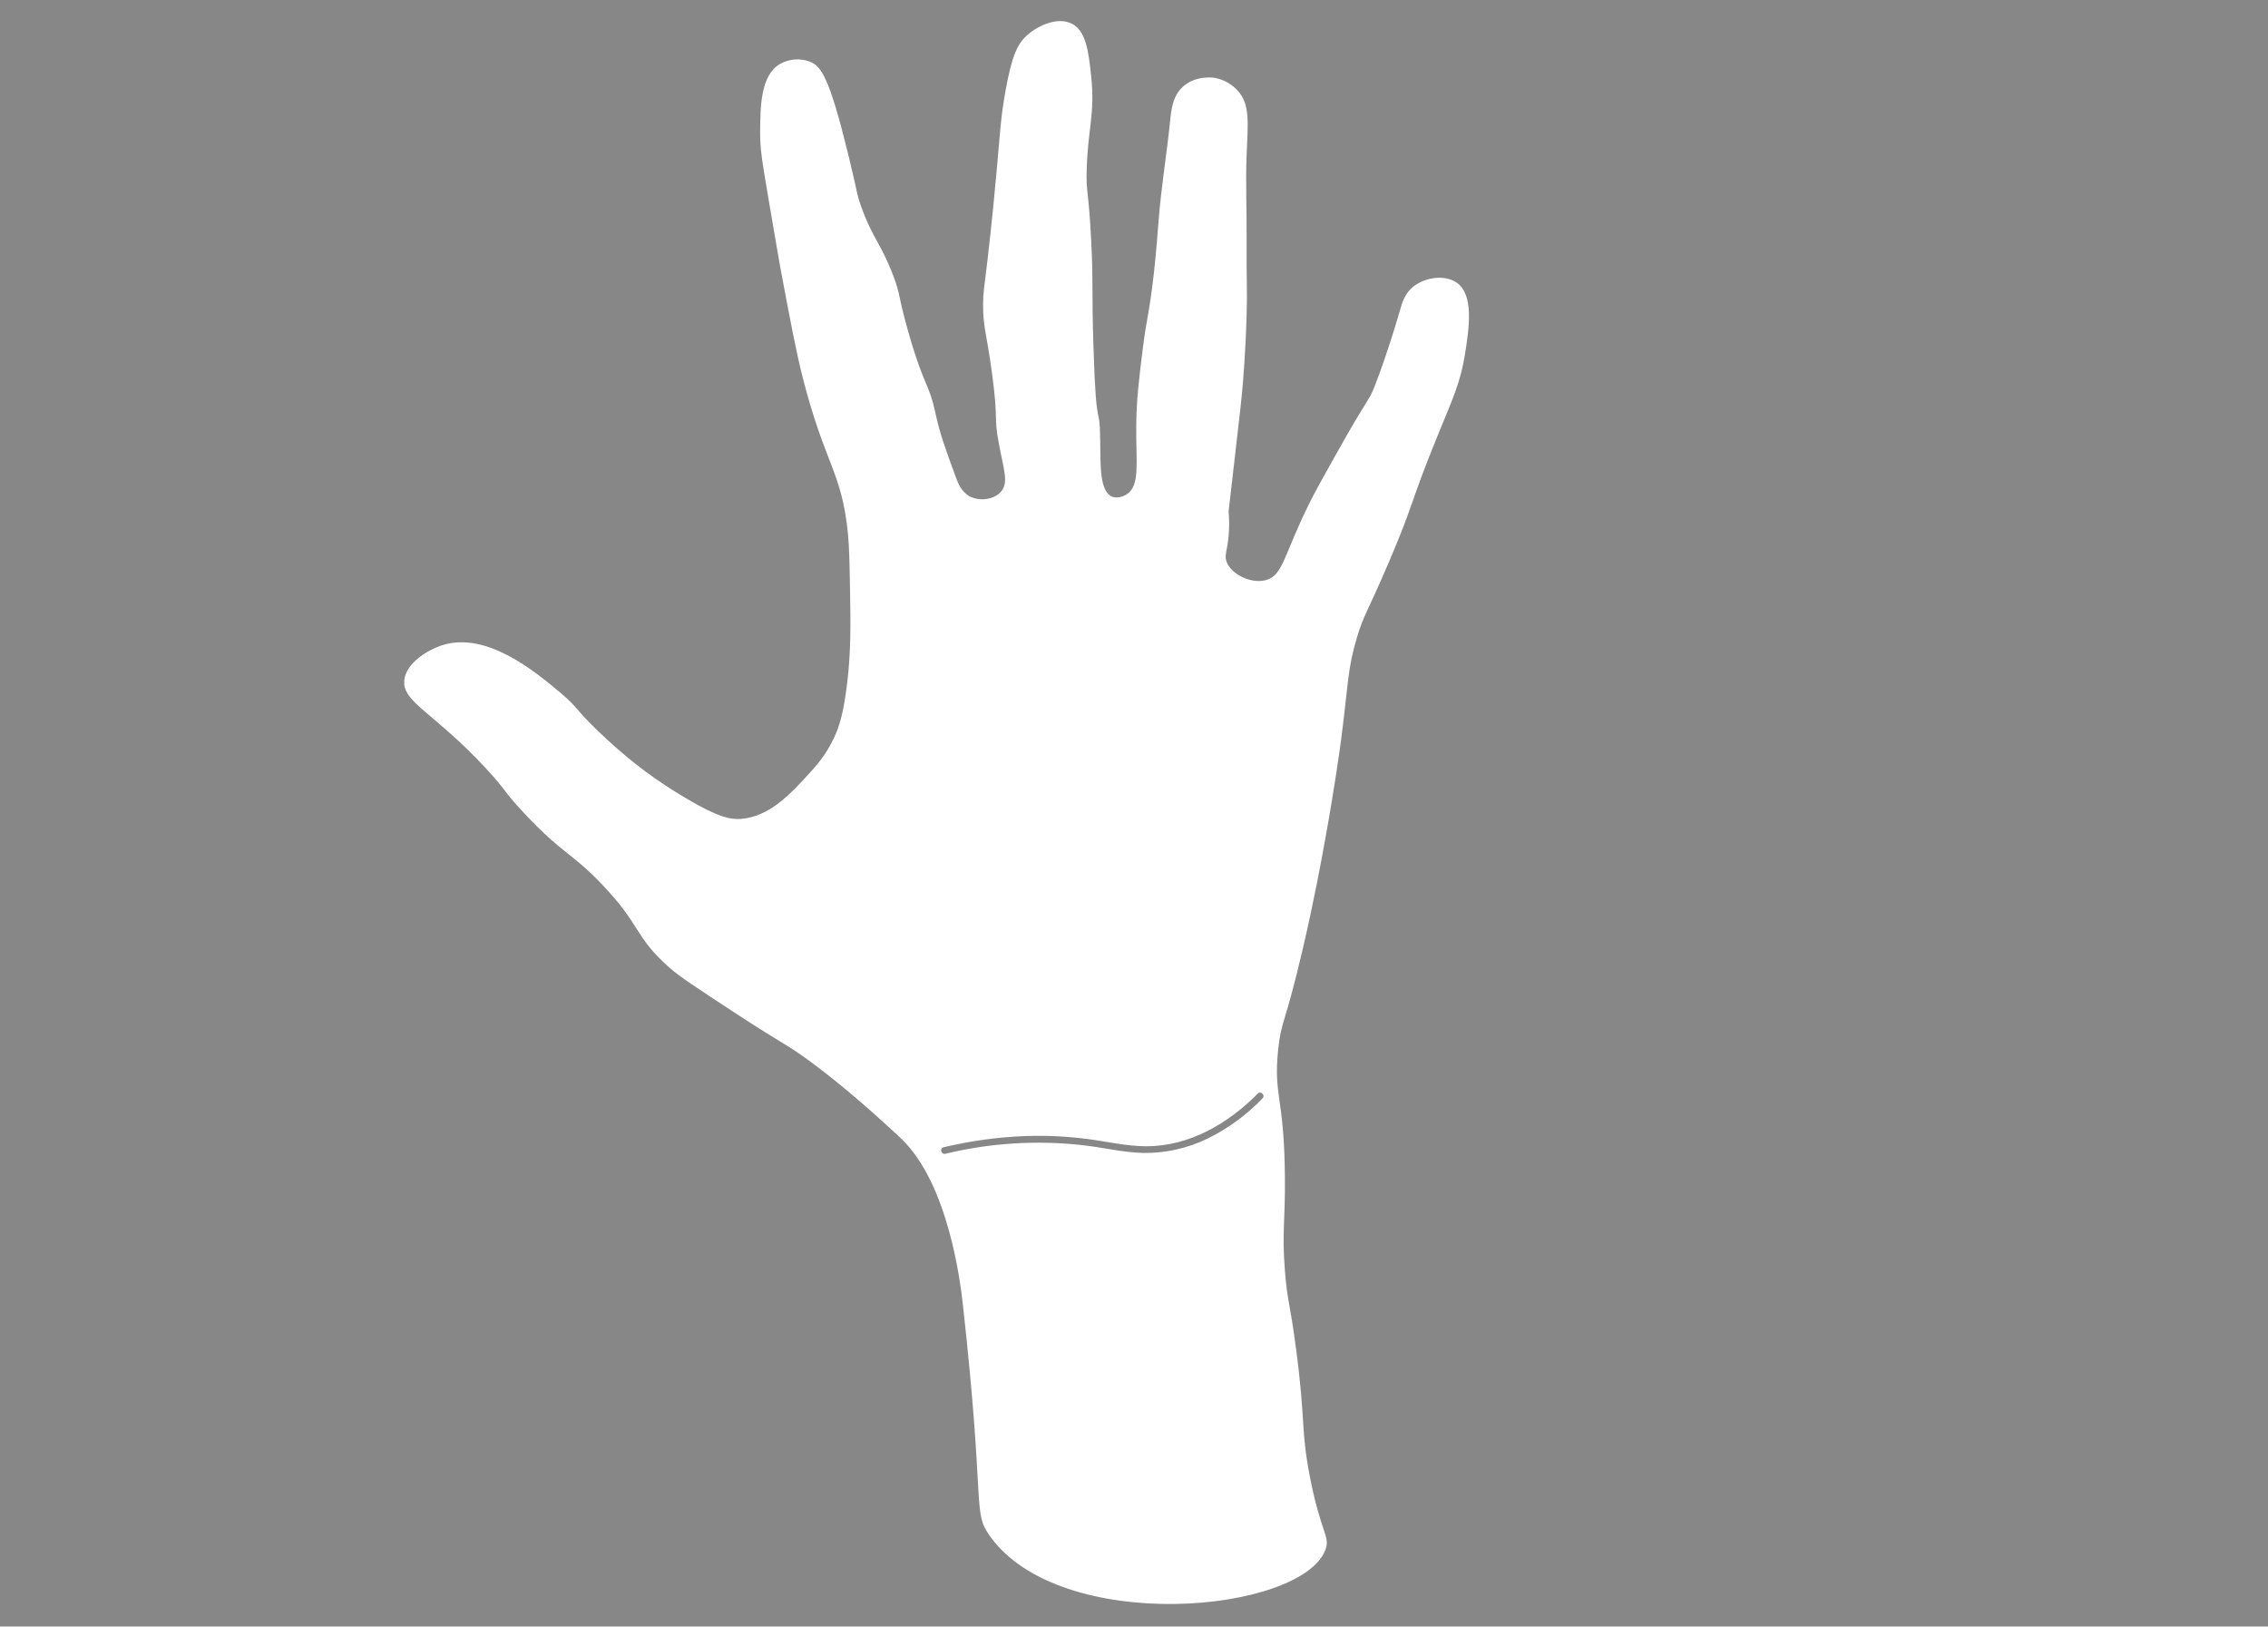
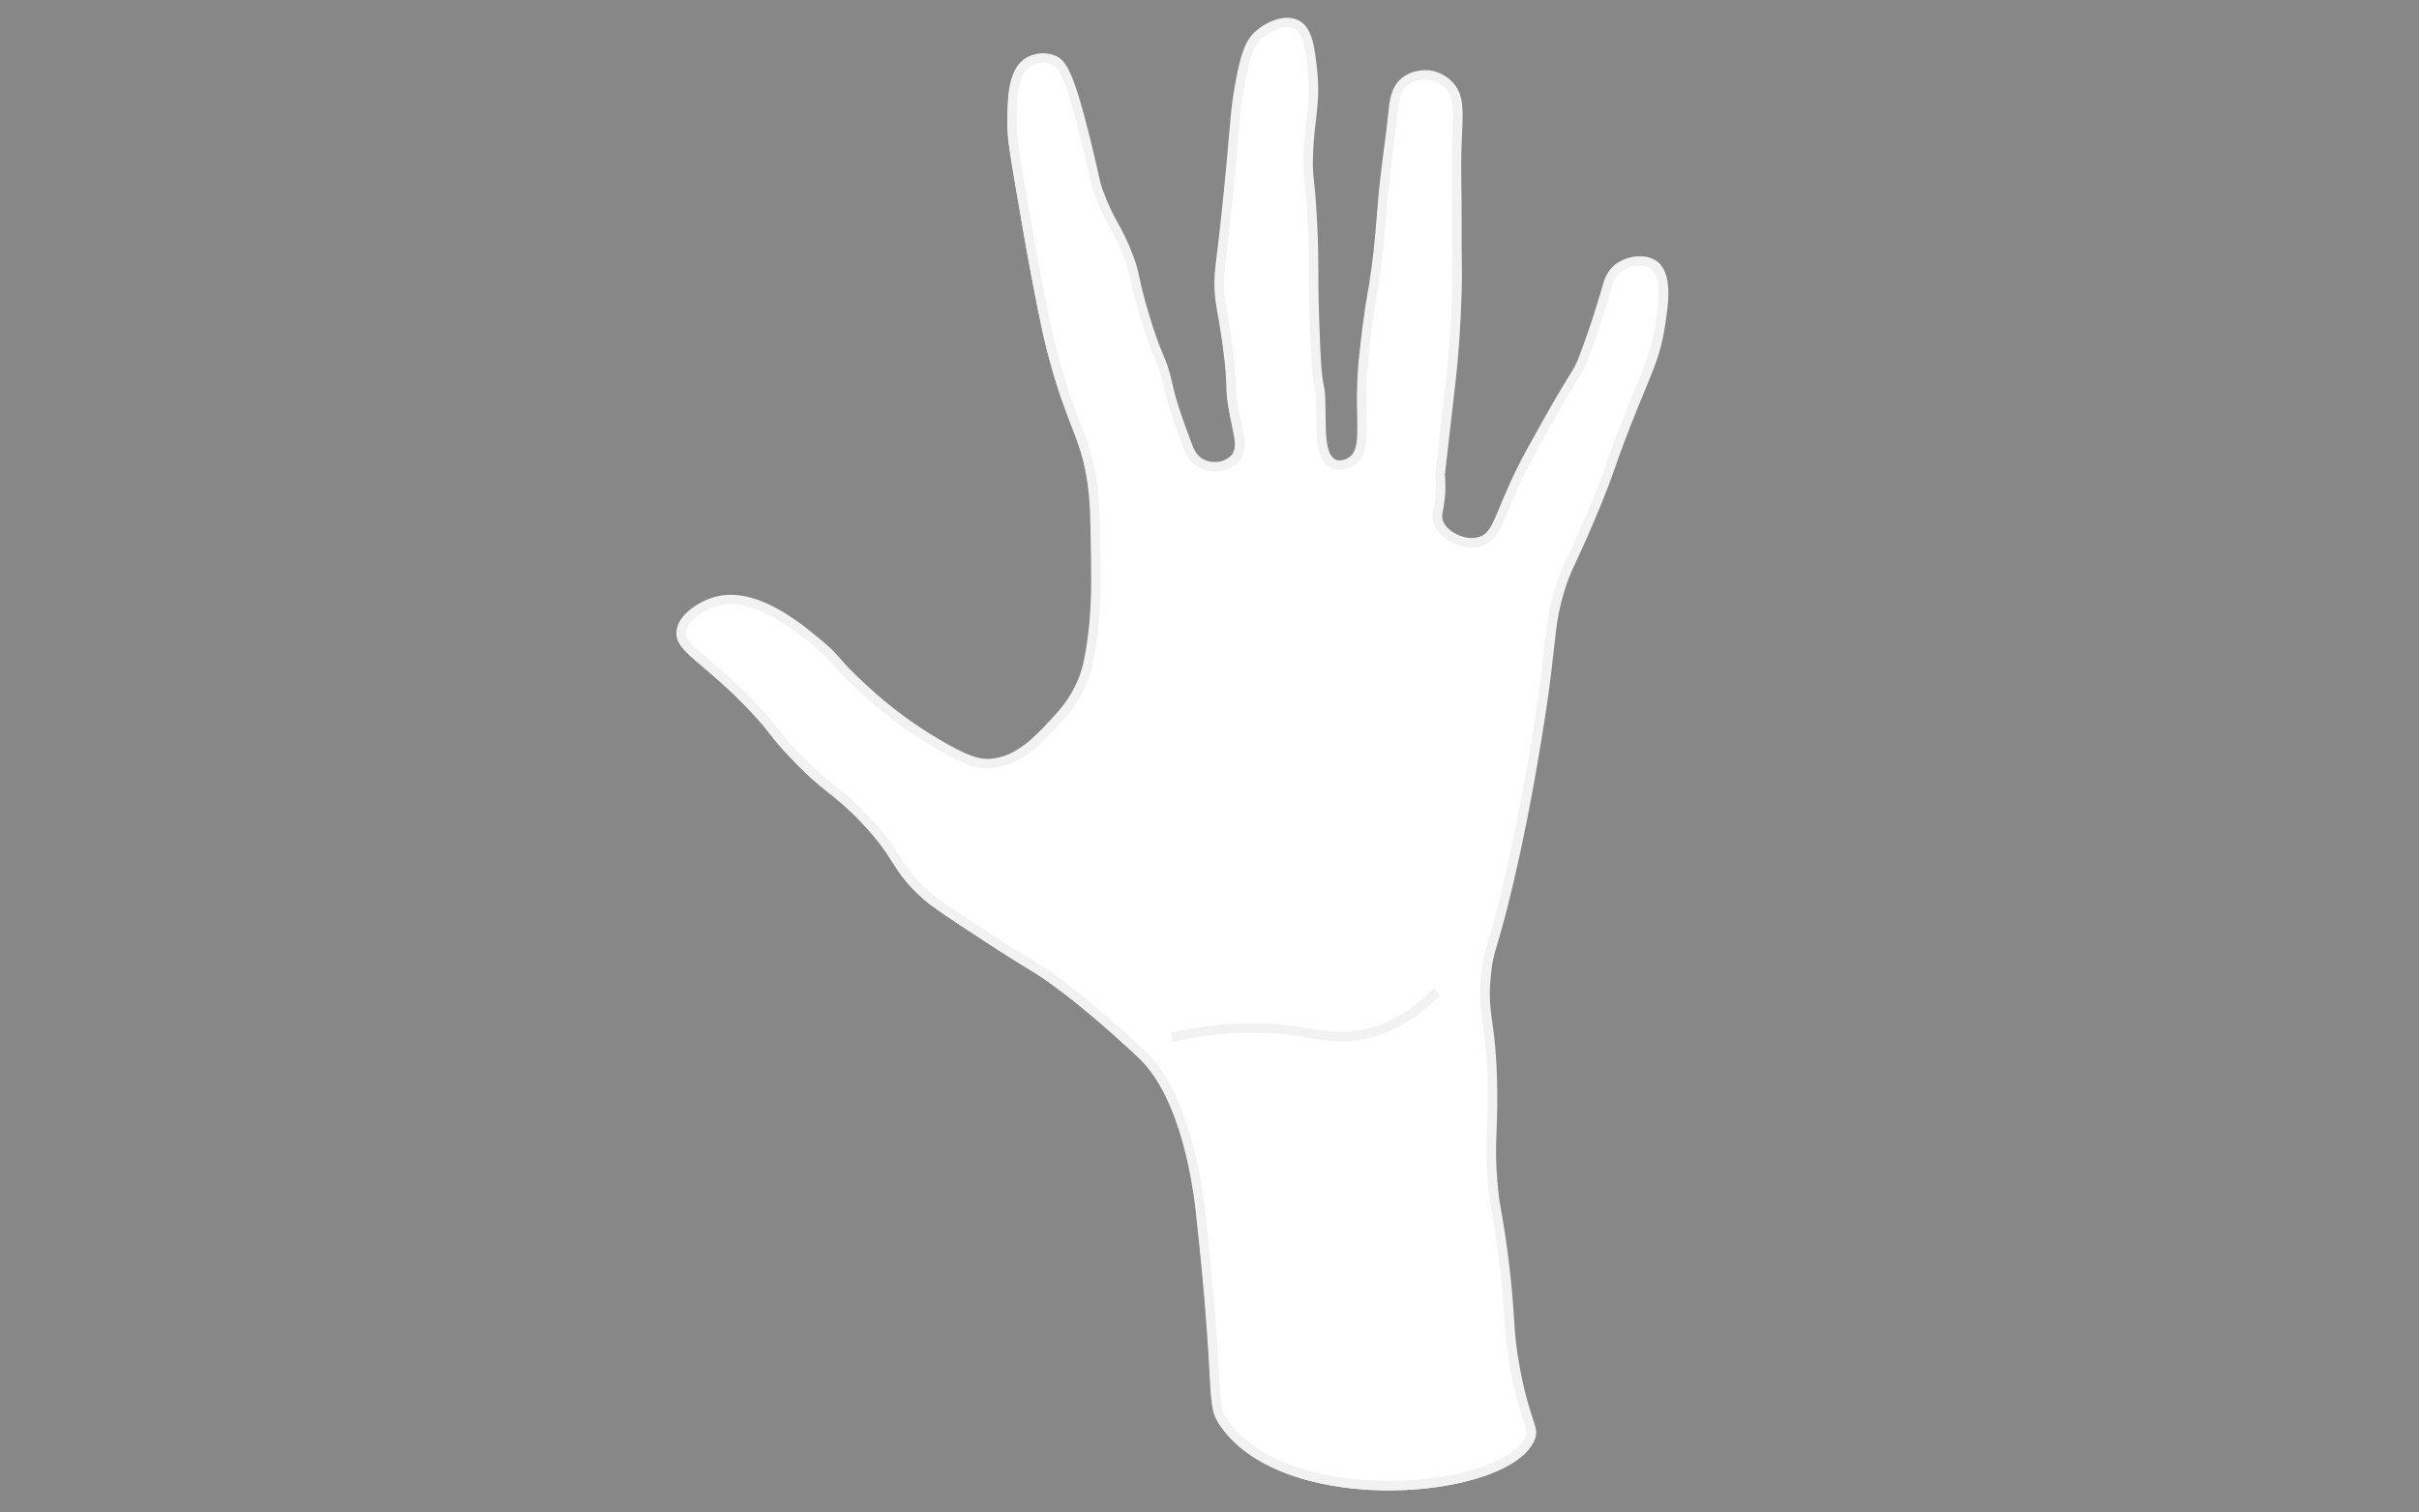
- <svg xmlns="http://www.w3.org/2000/svg" viewBox="0 0 1007 722">
-   <path d="M1007.5,721.5H.5V-.5h1007ZM589,688c2.27-6.2-2.12-7.53-7-33-4-20.94-1.77-23.85-6-56-2.8-21.28-3.93-21.18-5-35-1.36-17.6.2-21.41,0-42-.35-35.59-5.11-35.38-3-56,1.33-12.94,2.92-10.3,11-45,5.12-22,8.24-39.23,10-49,4-22,6.41-39.46,7-44,3.24-24.95,2.8-31.15,7-45,3.11-10.25,4.11-9.89,14-33,11.77-27.51,9-25.13,22-57,6.59-16.1,10-23.26,12-36,1.75-11.15,4.15-26.41-4-32-5.46-3.75-14.65-2.46-20,2-3.83,3.2-5,7.43-6,11,0,0-4.88,17.14-11,33-2.74,7.12-2.72,4.49-17,30-6.37,11.38-9.56,17.07-12,22-11.61,23.42-11.73,32-19,34-6.58,1.83-15.26-2.75-17-8-.88-2.65.39-4.33,1-11a60.89,60.89,0,0,0,0-11c.65-5.58,2.35-20.38,3-26,2.36-20.48,2.63-23,3-27,.41-4.53,1.53-17.42,2-34,.38-13.37-.12-12.73,0-35,.07-12-.47-24,0-36,.58-14.56,1.65-22.68-4-29a18.64,18.64,0,0,0-11-6c-.43-.06-8.29-1.08-14,4-4.86,4.32-5.46,10.64-6,16-1.45,14.36-3.86,28.62-5,43-1.08,13.58-1.66,20.8-3,31-1.8,13.7-2.47,13.79-4,26-1.78,14.13-2.89,23-3,35-.15,16.52,1.74,26.26-4,30-.25.16-3.29,2.08-6,1-5.23-2.09-4.88-13.56-5-24-.23-19.47-1.68-.37-3-42-.85-26.73,0-27.64-1-47-1.18-23.5-2.33-21.12-2-32,.55-18.06,3.73-24.54,2-41-1.17-11.19-2.3-20.7-9-24-6.4-3.15-15.1.76-20,5-4.67,4-7.18,9.47-10,25-2.23,12.28-2.39,18.37-4,36-2,22.31-4,39-4,39-1.58,13.42-2,14.85-2,20-.06,10.5,1.54,12.66,4,31,2.91,21.68.57,17.9,3,31,2.13,11.49,4.43,17.16,1,21-2.9,3.25-8.9,4.06-13,2-3.67-1.85-5.14-5.66-6-8-4.76-12.93-7.14-19.39-9-28-3.23-14.94-4.91-11.42-12-36-5-17.46-3.44-16.66-7-26-5.27-13.86-9.06-16.38-14-30-2.32-6.4-1.65-6.29-6-24-8.3-33.77-11.91-38.86-17-41a16.15,16.15,0,0,0-14,1c-8.85,5.26-8.93,19.32-9,31,0,7,.66,11.41,4,31,3,17.41,4.46,26.11,5,29,4.66,24.81,7,37.22,10,49,9.79,38.31,17.28,41.43,20,69,.61,6.16.74,14.1,1,30,.25,15.17.06,27-2,41-1.35,9.16-2.74,14.08-5,19-3.77,8.2-8.62,13.34-12,17-7.51,8.14-16.68,18.07-29,19-4.26.32-9.51-.39-24-9a196.41,196.41,0,0,1-35-26c-14.58-13.31-11.83-13.32-21-21-10.95-9.17-32.95-27.59-53-21-6.44,2.12-16.24,8-17,16-.95,10,12.94,14.26,36,39,9.59,10.28,7.86,10.26,18,21,16.63,17.6,20.55,16.88,34,31,17.46,18.32,14.1,22.93,30,37,4.42,3.91,12.61,9.27,29,20,22.45,14.69,22.89,13.76,34,22,12.3,9.12,23.17,18.72,28,23,6,5.34,10.82,9.85,12,11,20.71,20,26,63.77,27,73,10.08,90.25,4.12,91.88,12,103C470.68,726.68,578.53,716.63,589,688Z" style="stroke:#000;stroke-miterlimit:10;opacity:0.47" />
-   <g style="opacity:0.47">
-     <path d="M419.74,512.16a176,176,0,0,1,61.06-3.81c8.89,1,17.7,3.2,26.67,3.44a63.36,63.36,0,0,0,28.75-6.4,87.1,87.1,0,0,0,24.34-17.83c1.36-1.38-.76-3.5-2.12-2.12-13.09,13.27-30.28,23.37-49.39,23.38-8.75,0-17.36-2.06-26-3.19a167.7,167.7,0,0,0-27.25-1.36,187.87,187.87,0,0,0-36.86,5c-1.88.45-1.08,3.34.8,2.9Z" />
-   </g>
+ <svg xmlns="http://www.w3.org/2000/svg" viewBox="0 0 1280 800">
+   <path d="M1280,800.29H0V.5H1280ZM811.91,762.18c2.51-6.86-2.35-8.34-7.76-36.55-4.44-23.2-2-26.43-6.64-62-3.1-23.57-4.36-23.46-5.54-38.77-1.5-19.49.22-23.71,0-46.52-.39-39.42-5.67-39.19-3.32-62,1.46-14.33,3.23-11.41,12.18-49.85,5.67-24.35,9.13-43.45,11.08-54.27,4.39-24.4,7.1-43.72,7.75-48.75,3.59-27.63,3.1-34.51,7.76-49.84,3.44-11.36,4.55-11,15.51-36.56,13-30.48,9.91-27.84,24.37-63.14,7.3-17.84,11.07-25.77,13.29-39.88,1.94-12.35,4.59-29.26-4.43-35.45-6-4.15-16.23-2.72-22.16,2.22-4.24,3.54-5.52,8.22-6.64,12.18,0,0-5.41,19-12.19,36.56-3,7.88-3,5-18.83,33.23-7.06,12.61-10.59,18.91-13.29,24.37-12.87,25.95-13,35.43-21,37.66-7.29,2-16.91-3-18.83-8.86-1-2.93.43-4.79,1.11-12.18a68.46,68.46,0,0,0,0-12.19c.71-6.18,2.6-22.58,3.32-28.8,2.61-22.69,2.92-25.45,3.32-29.91.46-5,1.7-19.29,2.22-37.66.42-14.82-.14-14.11,0-38.77.07-13.3-.53-26.6,0-39.88.64-16.13,1.82-25.12-4.43-32.13a20.71,20.71,0,0,0-12.19-6.64c-.47-.07-9.18-1.19-15.51,4.43-5.38,4.78-6,11.78-6.64,17.72-1.61,15.91-4.28,31.7-5.54,47.64-1.2,15-1.84,23-3.33,34.34-2,15.17-2.73,15.27-4.43,28.8-2,15.65-3.2,25.5-3.32,38.77-.16,18.3,1.93,29.08-4.43,33.23-.28.18-3.64,2.31-6.65,1.11-5.79-2.31-5.4-15-5.54-26.59-.25-21.56-1.85-.4-3.32-46.52-.94-29.61,0-30.62-1.11-52.07-1.3-26-2.58-23.39-2.21-35.45.61-20,4.13-27.18,2.21-45.41-1.3-12.4-2.55-22.94-10-26.59-7.09-3.49-16.72.84-22.15,5.54-5.17,4.47-8,10.49-11.08,27.69C651,58,650.86,64.71,649.07,84.24c-2.26,24.72-4.43,43.2-4.43,43.2-1.75,14.87-2.19,16.45-2.22,22.16-.06,11.63,1.71,14,4.43,34.34,3.23,24,.64,19.83,3.33,34.34,2.35,12.73,4.91,19,1.11,23.26-3.22,3.6-9.87,4.5-14.41,2.22-4.07-2-5.69-6.27-6.64-8.86-5.27-14.32-7.91-21.48-10-31-3.58-16.55-5.44-12.65-13.29-39.88-5.58-19.34-3.82-18.45-7.76-28.8-5.84-15.36-10-18.14-15.51-33.23-2.57-7.1-1.82-7-6.64-26.59-9.2-37.41-13.19-43-18.84-45.42a17.89,17.89,0,0,0-15.5,1.11c-9.8,5.83-9.9,21.4-10,34.34,0,7.69.72,12.64,4.43,34.34,3.29,19.28,4.94,28.92,5.54,32.13,5.16,27.48,7.74,41.22,11.07,54.28C564.65,228.6,573,232.05,576,262.59c.67,6.82.82,15.62,1.11,33.23.27,16.81.06,29.93-2.22,45.42-1.49,10.14-3,15.59-5.54,21.05-4.18,9.08-9.54,14.77-13.29,18.83-8.32,9-18.47,20-32.13,21.05-4.71.35-10.53-.43-26.58-10a217.09,217.09,0,0,1-38.77-28.81c-16.15-14.73-13.11-14.75-23.27-23.26-12.13-10.16-36.49-30.56-58.71-23.26-7.13,2.34-18,8.84-18.83,17.72-1.05,11.06,14.34,15.8,39.88,43.21,10.62,11.39,8.71,11.37,19.94,23.26,18.42,19.49,22.76,18.7,37.66,34.34,19.34,20.29,15.62,25.4,33.24,41,4.89,4.33,14,10.28,32.12,22.16,24.87,16.28,25.35,15.24,37.66,24.37,13.63,10.1,25.67,20.74,31,25.48,6.68,5.92,12,10.91,13.29,12.18,23,22.21,28.77,70.65,29.91,80.87,11.17,100,4.56,101.78,13.3,114.1C680.84,805,800.31,793.9,811.91,762.18Z" style="stroke:#000;stroke-miterlimit:10;opacity:0.47" />
+   <path d="M681.22,14.38a8.06,8.06,0,0,1,3.58.75c5.09,2.51,6.16,12.74,7.2,22.63,1.1,10.45.34,16.91-.63,25.08-.64,5.4-1.36,11.52-1.61,19.66A79.58,79.58,0,0,0,690.31,96c.44,4.14,1,9.82,1.67,22.32.56,11.09.58,16.63.6,23.64,0,6.29,0,14.12.5,28.33.87,27.29,1.79,31.44,2.53,34.76.4,1.84.7,3.16.79,11.67,0,.89,0,1.8,0,2.7.1,12.91.2,25.1,8.66,28.47a10.27,10.27,0,0,0,3.83.72,14.44,14.44,0,0,0,7.4-2.28c7.26-4.73,7.07-13.79,6.81-26.32-.07-3.29-.15-7-.11-11.06.12-13,1.31-22.47,3.28-38.19.84-6.63,1.44-10,2.07-13.52.66-3.71,1.35-7.55,2.36-15.26,1.53-11.65,2.22-20.29,3.35-34.59.71-9,1.9-18.08,3-26.9.88-6.74,1.78-13.72,2.48-20.63l0-.14c.54-5.36,1.1-10.9,5-14.35,3.23-2.87,7.54-3.3,9.82-3.3a14.71,14.71,0,0,1,1.65.08h0a15.69,15.69,0,0,1,9.17,5c4.06,4.55,4,10.54,3.38,23.66-.08,1.57-.15,3.21-.22,4.94-.33,8.43-.22,17-.11,25.19.07,4.88.14,9.92.11,14.86-.07,11.65,0,17.56.09,22.32.08,5.17.13,8.6-.09,16.33-.45,15.93-1.44,29.11-2.2,37.35-.4,4.46-.74,7.52-3.31,29.8-.71,6.22-2.61,22.61-3.32,28.8l-.06.51.05.51a62.5,62.5,0,0,1,0,11.28,59.88,59.88,0,0,1-.92,6.26c-.5,2.68-.94,5,0,8,2.33,7,11.35,12.75,20.1,12.75a18.09,18.09,0,0,0,4.82-.64c7.58-2.11,10.08-8.11,14.63-19,2.29-5.5,5.14-12.34,9.56-21.25,2.65-5.35,6.16-11.63,13.17-24.15,7.7-13.74,11.61-20.06,13.95-23.83a48.1,48.1,0,0,0,5.19-10.05c4.6-11.94,11-31.46,12.27-37h.06l.06-.23c1-3.6,2-7,5-9.48a16.52,16.52,0,0,1,10.19-3.5,10.67,10.67,0,0,1,5.93,1.56c6.42,4.41,3.95,20.14,2.32,30.55-1.86,11.83-4.92,19.25-10.49,32.73l-2.49,6c-7.05,17.22-10,25.56-12.56,32.91-2.75,7.83-5.12,14.6-11.78,30.16-4.52,10.56-7.32,16.6-9.36,21a99.81,99.81,0,0,0-6.34,16.06c-3.4,11.21-4.17,18.18-5.57,30.82-.58,5.19-1.29,11.66-2.36,19.84-.9,7-3.68,26.08-7.71,48.5-1.84,10.24-5.27,29.3-11,54-4.31,18.51-6.93,27.32-8.66,33.15a76.72,76.72,0,0,0-3.63,17.32c-1.25,12.25-.42,18.21.73,26.46a247.27,247.27,0,0,1,2.57,36.13c.09,9.25-.14,15.39-.35,20.81a195,195,0,0,0,.36,26.05,155.84,155.84,0,0,0,2.35,18.09c.81,4.6,1.82,10.32,3.22,21,2.2,16.74,2.81,26.36,3.3,34.09a194.07,194.07,0,0,0,3.39,28.23,184.68,184.68,0,0,0,6.79,26.25c1.75,5.28,1.84,5.85,1.18,7.65-2.26,6.19-11,12.26-23.94,16.67-13.64,4.64-30.89,7.2-48.57,7.2-39.08,0-70.8-11.85-84.87-31.69-3.81-5.36-4.05-7.54-5.06-25.79-.85-15.1-2.26-40.38-7.35-86-2-18-9.1-62.32-31.4-83.9-1.63-1.58-7.06-6.67-13.45-12.34-4.72-4.18-17.27-15.31-31.36-25.75a174.52,174.52,0,0,0-15.91-10.62c-4.56-2.78-10.81-6.6-22-13.92-17.93-11.73-26.93-17.62-31.55-21.71a73.33,73.33,0,0,1-15.58-18.47,127.86,127.86,0,0,0-17.35-22.22,146.43,146.43,0,0,0-17-15.42,170.66,170.66,0,0,1-20.6-18.91,135,135,0,0,1-10.09-11.71,144.81,144.81,0,0,0-9.83-11.53,286.73,286.73,0,0,0-26.28-24.67c-9-7.63-12.64-10.87-12.28-14.65.57-6,9.36-11.45,15.42-13.44a26.43,26.43,0,0,1,8.28-1.3c17.42,0,35.79,15.38,45.66,23.64a61.74,61.74,0,0,1,8.46,8.33,154.08,154.08,0,0,0,14.64,14.79A222.78,222.78,0,0,0,495,396c15,8.91,21.83,10.74,27.49,10.74.65,0,1.32,0,2-.08,15.62-1.18,26.6-13.08,35.42-22.64l.31-.33a73.11,73.11,0,0,0,13.86-19.81c2.83-6.16,4.44-12.24,5.94-22.41,2.28-15.49,2.56-28.68,2.27-46.22-.3-17.72-.44-26.62-1.13-33.64-1.75-17.71-5.3-26.92-9.81-38.59a309.48,309.48,0,0,1-12.48-38.6c-3.3-12.89-5.87-26.61-11-54-.59-3.15-2.23-12.77-5.5-31.92l0-.12C538.65,76.52,538,72.06,538,65c.06-11.45.15-25.69,7.52-30.07A12.89,12.89,0,0,1,552,33.21a11.83,11.83,0,0,1,4.58.88c3.28,1.38,7,5.63,15.91,42,2,8.09,3,12.87,3.74,16a70.39,70.39,0,0,0,3.06,11.06,112.34,112.34,0,0,0,8.09,17.49,113.49,113.49,0,0,1,7.45,15.81A59.29,59.29,0,0,1,598,147.28c.74,3.47,1.76,8.23,4.47,17.62,4.07,14.12,6.55,20,8.54,24.72a68.34,68.34,0,0,1,4.67,14.83c2.14,9.88,4.82,17.17,10.17,31.69,1,2.8,3.17,8.63,9.09,11.6a17.52,17.52,0,0,0,7.85,1.79,16.85,16.85,0,0,0,12.52-5.14c4.7-5.26,3.36-11.65,1.5-20.49-.44-2.07-.94-4.43-1.42-7A64,64,0,0,1,654,204.41c-.09-4-.21-9-1.91-21.62-1.07-8-2-13.21-2.73-17.38-1.13-6.4-1.69-9.62-1.66-16.27a88.86,88.86,0,0,1,1-12.22c.3-2.4.67-5.42,1.14-9.38.08-.76,2.21-18.93,4.44-43.33.42-4.58.75-8.46,1-11.89.95-11.19,1.48-17.36,3.33-27.54,3-16.71,5.56-21.46,9.43-24.81,3.22-2.78,8.52-5.59,13.1-5.59h0m0-5c-5.93,0-12.32,3.3-16.37,6.81-5.17,4.47-8,10.49-11.08,27.69-2.47,13.6-2.64,20.35-4.43,39.88-2.26,24.72-4.43,43.2-4.43,43.2-1.75,14.87-2.18,16.45-2.22,22.16-.06,11.62,1.71,14,4.43,34.34,3.23,24,.64,19.83,3.33,34.34,2.35,12.72,4.91,19,1.11,23.26a11.93,11.93,0,0,1-8.8,3.47,12.56,12.56,0,0,1-5.6-1.25c-4.08-2.05-5.7-6.28-6.65-8.87-5.27-14.32-7.91-21.48-10-31-3.58-16.55-5.44-12.66-13.29-39.88-5.58-19.34-3.82-18.45-7.76-28.8-5.84-15.36-10-18.15-15.51-33.24-2.57-7.09-1.82-7-6.64-26.58-9.2-37.41-13.19-43.05-18.83-45.42A17,17,0,0,0,552,28.21a17.8,17.8,0,0,0-9,2.38c-9.8,5.82-9.9,21.4-10,34.34,0,7.69.72,12.64,4.43,34.34,3.29,19.28,4.94,28.92,5.54,32.12,5.16,27.49,7.74,41.23,11.07,54.28,10.85,42.44,19.15,45.9,22.16,76.44.67,6.82.82,15.62,1.11,33.23.27,16.81.06,29.93-2.22,45.42-1.49,10.14-3,15.59-5.54,21-4.18,9.09-9.54,14.78-13.29,18.84-8.32,9-18.47,20-32.12,21-.54,0-1.09.07-1.66.07-4.51,0-10.7-1.58-24.93-10a216.9,216.9,0,0,1-38.77-28.8c-16.15-14.74-13.1-14.75-23.26-23.26-10.36-8.67-29.63-24.81-48.87-24.81a31.37,31.37,0,0,0-9.85,1.55c-7.13,2.34-18,8.84-18.83,17.72-1.05,11.05,14.34,15.8,39.88,43.2,10.62,11.39,8.71,11.37,19.94,23.27,18.42,19.49,22.76,18.7,37.66,34.34,19.35,20.29,15.62,25.4,33.24,41,4.89,4.33,14,10.27,32.12,22.16,24.87,16.27,25.36,15.24,37.67,24.37,13.62,10.1,25.66,20.73,31,25.48,6.68,5.91,12,10.91,13.3,12.18,22.94,22.21,28.76,70.64,29.9,80.87,11.17,100,4.57,101.78,13.3,114.09,17.06,24.07,54.08,33.8,89,33.8,36.83,0,71.25-10.86,77.21-27.15,2.51-6.86-2.35-8.34-7.76-36.56-4.44-23.19-2-26.42-6.64-62-3.1-23.57-4.36-23.46-5.54-38.77-1.5-19.49.22-23.72,0-46.53-.39-39.42-5.66-39.19-3.32-62,1.47-14.33,3.24-11.41,12.18-49.85,5.67-24.36,9.13-43.45,11.08-54.28,4.39-24.39,7.1-43.71,7.75-48.74,3.59-27.64,3.1-34.51,7.76-49.85,3.45-11.36,4.55-11,15.51-36.55,13-30.48,9.91-27.84,24.37-63.14,7.3-17.84,11.07-25.77,13.29-39.88,1.94-12.36,4.59-29.26-4.43-35.45a15.45,15.45,0,0,0-8.76-2.44,21.6,21.6,0,0,0-13.4,4.65c-4.24,3.55-5.52,8.23-6.64,12.19,0,0-5.41,19-12.19,36.56-3,7.88-3,5-18.83,33.23-7.06,12.61-10.59,18.91-13.29,24.37-12.87,26-13,35.43-21.05,37.66a13,13,0,0,1-3.48.46c-6.58,0-13.72-4.4-15.35-9.32-1-2.94.43-4.79,1.11-12.19a68.35,68.35,0,0,0,0-12.18c.71-6.18,2.6-22.58,3.32-28.8,2.61-22.69,2.92-25.45,3.32-29.91.46-5,1.7-19.3,2.22-37.66.42-14.82-.14-14.11,0-38.78.07-13.29-.53-26.59,0-39.87.64-16.14,1.82-25.12-4.43-32.13a20.71,20.71,0,0,0-12.19-6.65,18.56,18.56,0,0,0-2.36-.13c-3.12,0-8.72.63-13.15,4.57-5.38,4.78-6,11.78-6.64,17.72-1.61,15.9-4.28,31.7-5.54,47.63-1.2,15-1.84,23-3.33,34.34-2,15.17-2.73,15.28-4.43,28.8-2,15.66-3.2,25.51-3.32,38.78-.16,18.3,1.93,29.08-4.43,33.23a9.55,9.55,0,0,1-4.67,1.47,5.36,5.36,0,0,1-2-.36c-5.79-2.31-5.4-15-5.54-26.59-.25-21.57-1.85-.41-3.32-46.53-.94-29.6,0-30.61-1.11-52.06-1.3-26-2.58-23.39-2.21-35.45.61-20,4.13-27.18,2.21-45.42-1.3-12.39-2.55-22.93-10-26.58a12.91,12.91,0,0,0-5.78-1.27Z" style="fill:#f2f2f2" />
+   <path d="M620.19,549.09a176.85,176.85,0,0,1,53.13-4.64c21.12,1.44,30.27,6.11,46,3.43,18.67-3.18,32.39-14.26,41-23" style="fill:none;stroke:#f2f2f2;stroke-miterlimit:10;stroke-width:5px" />
</svg>
